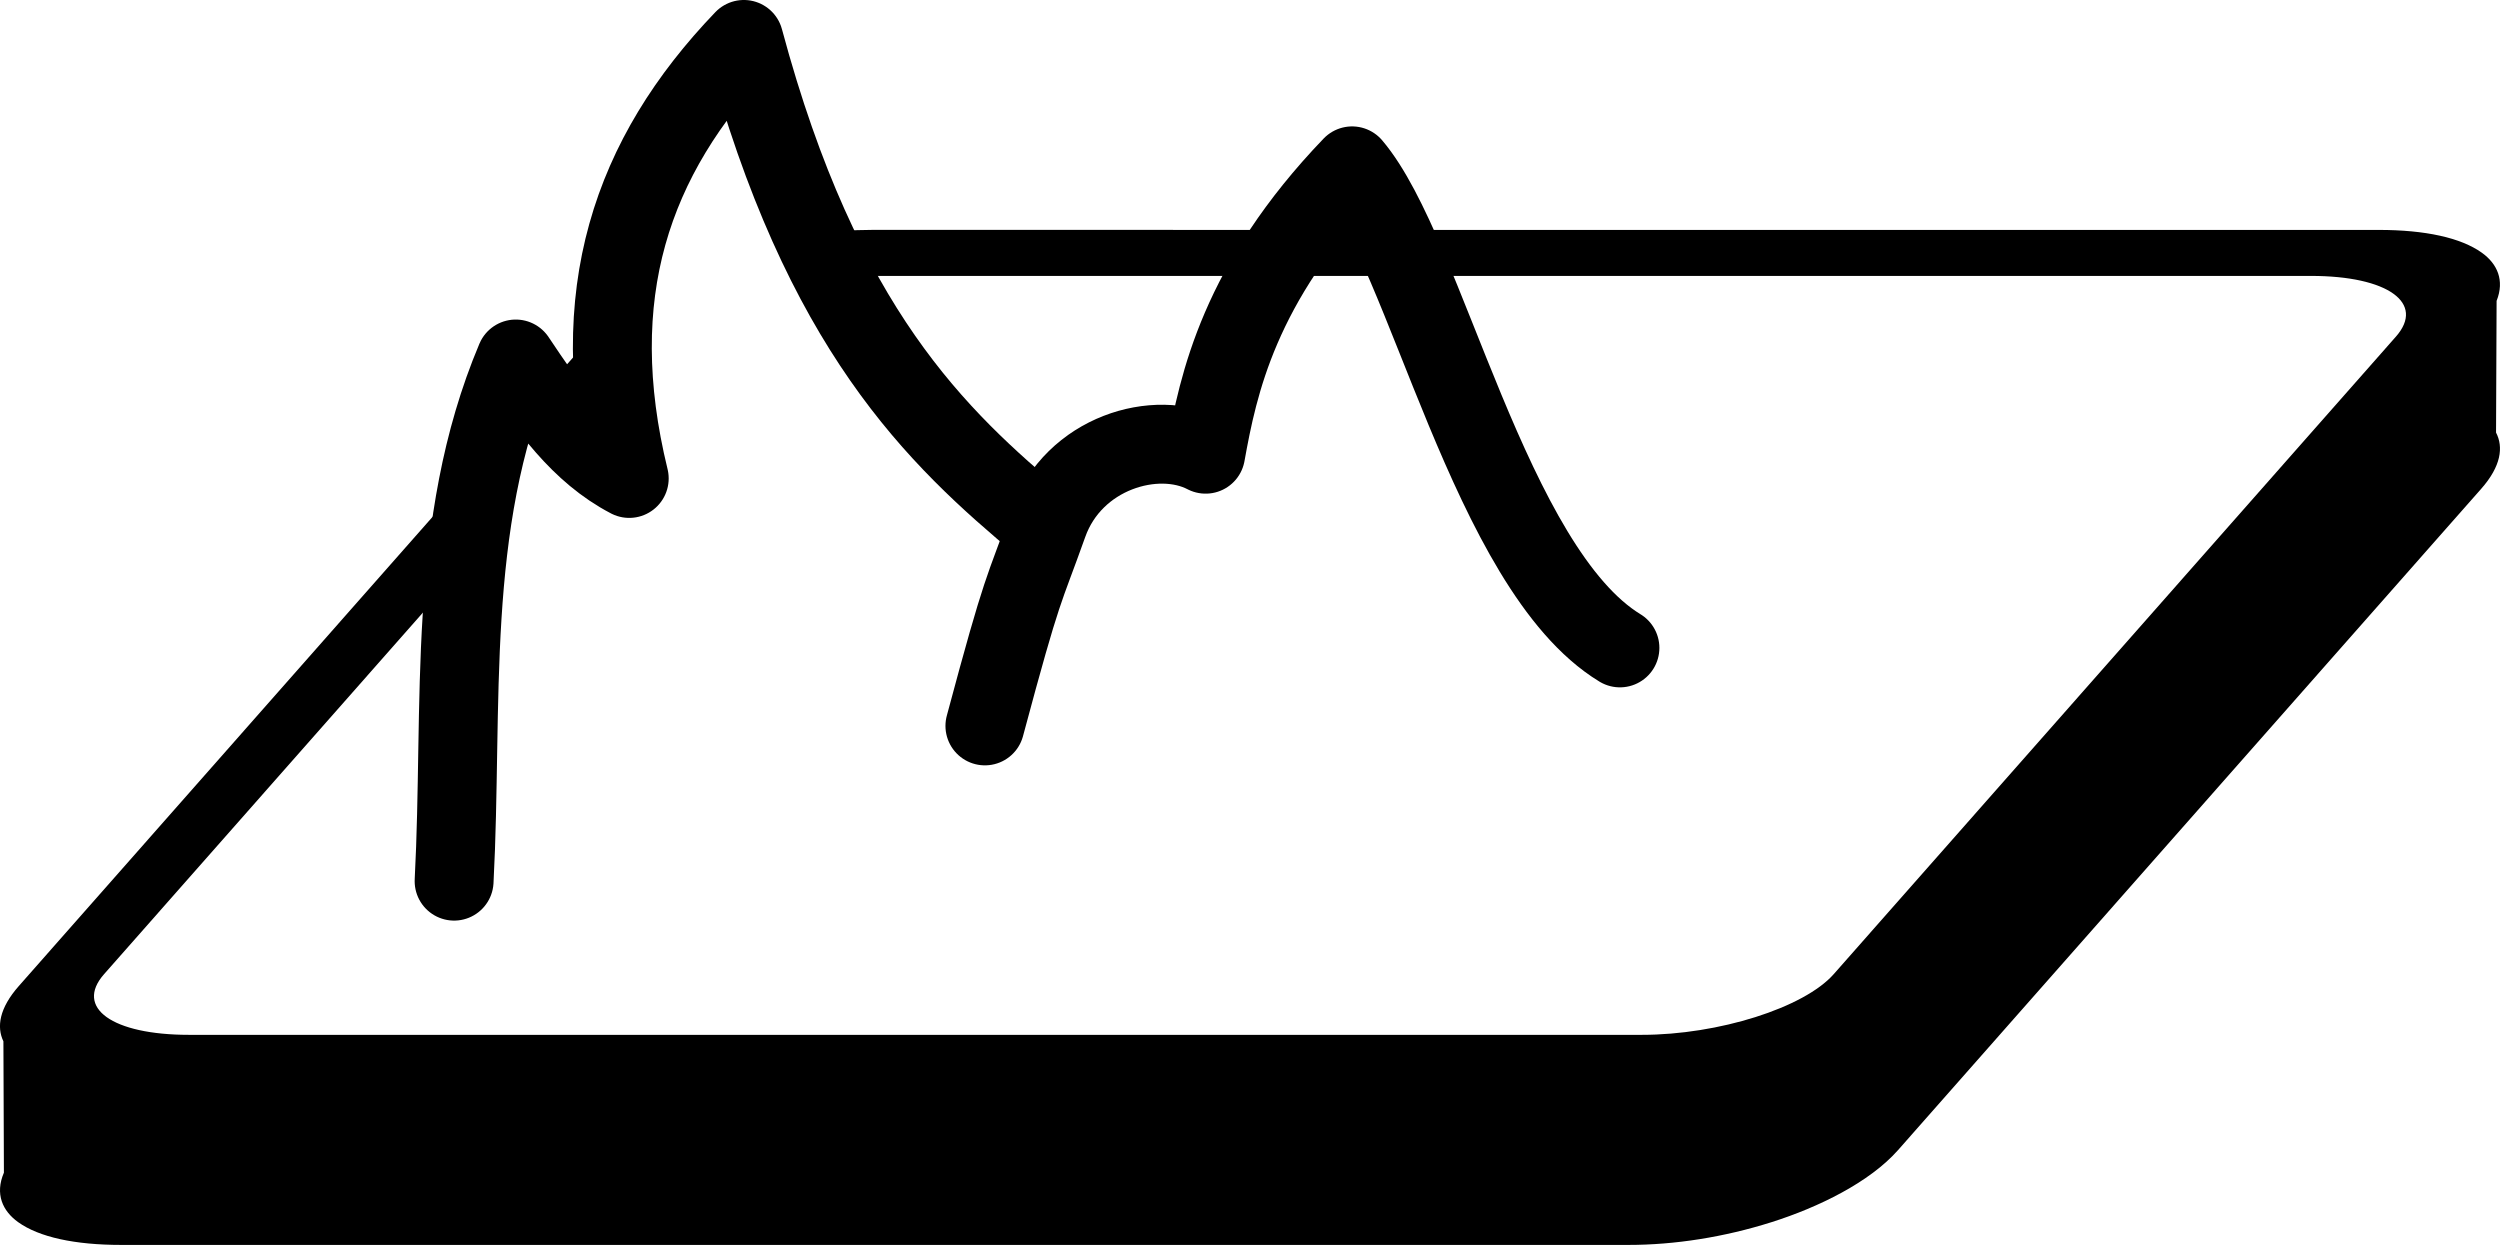
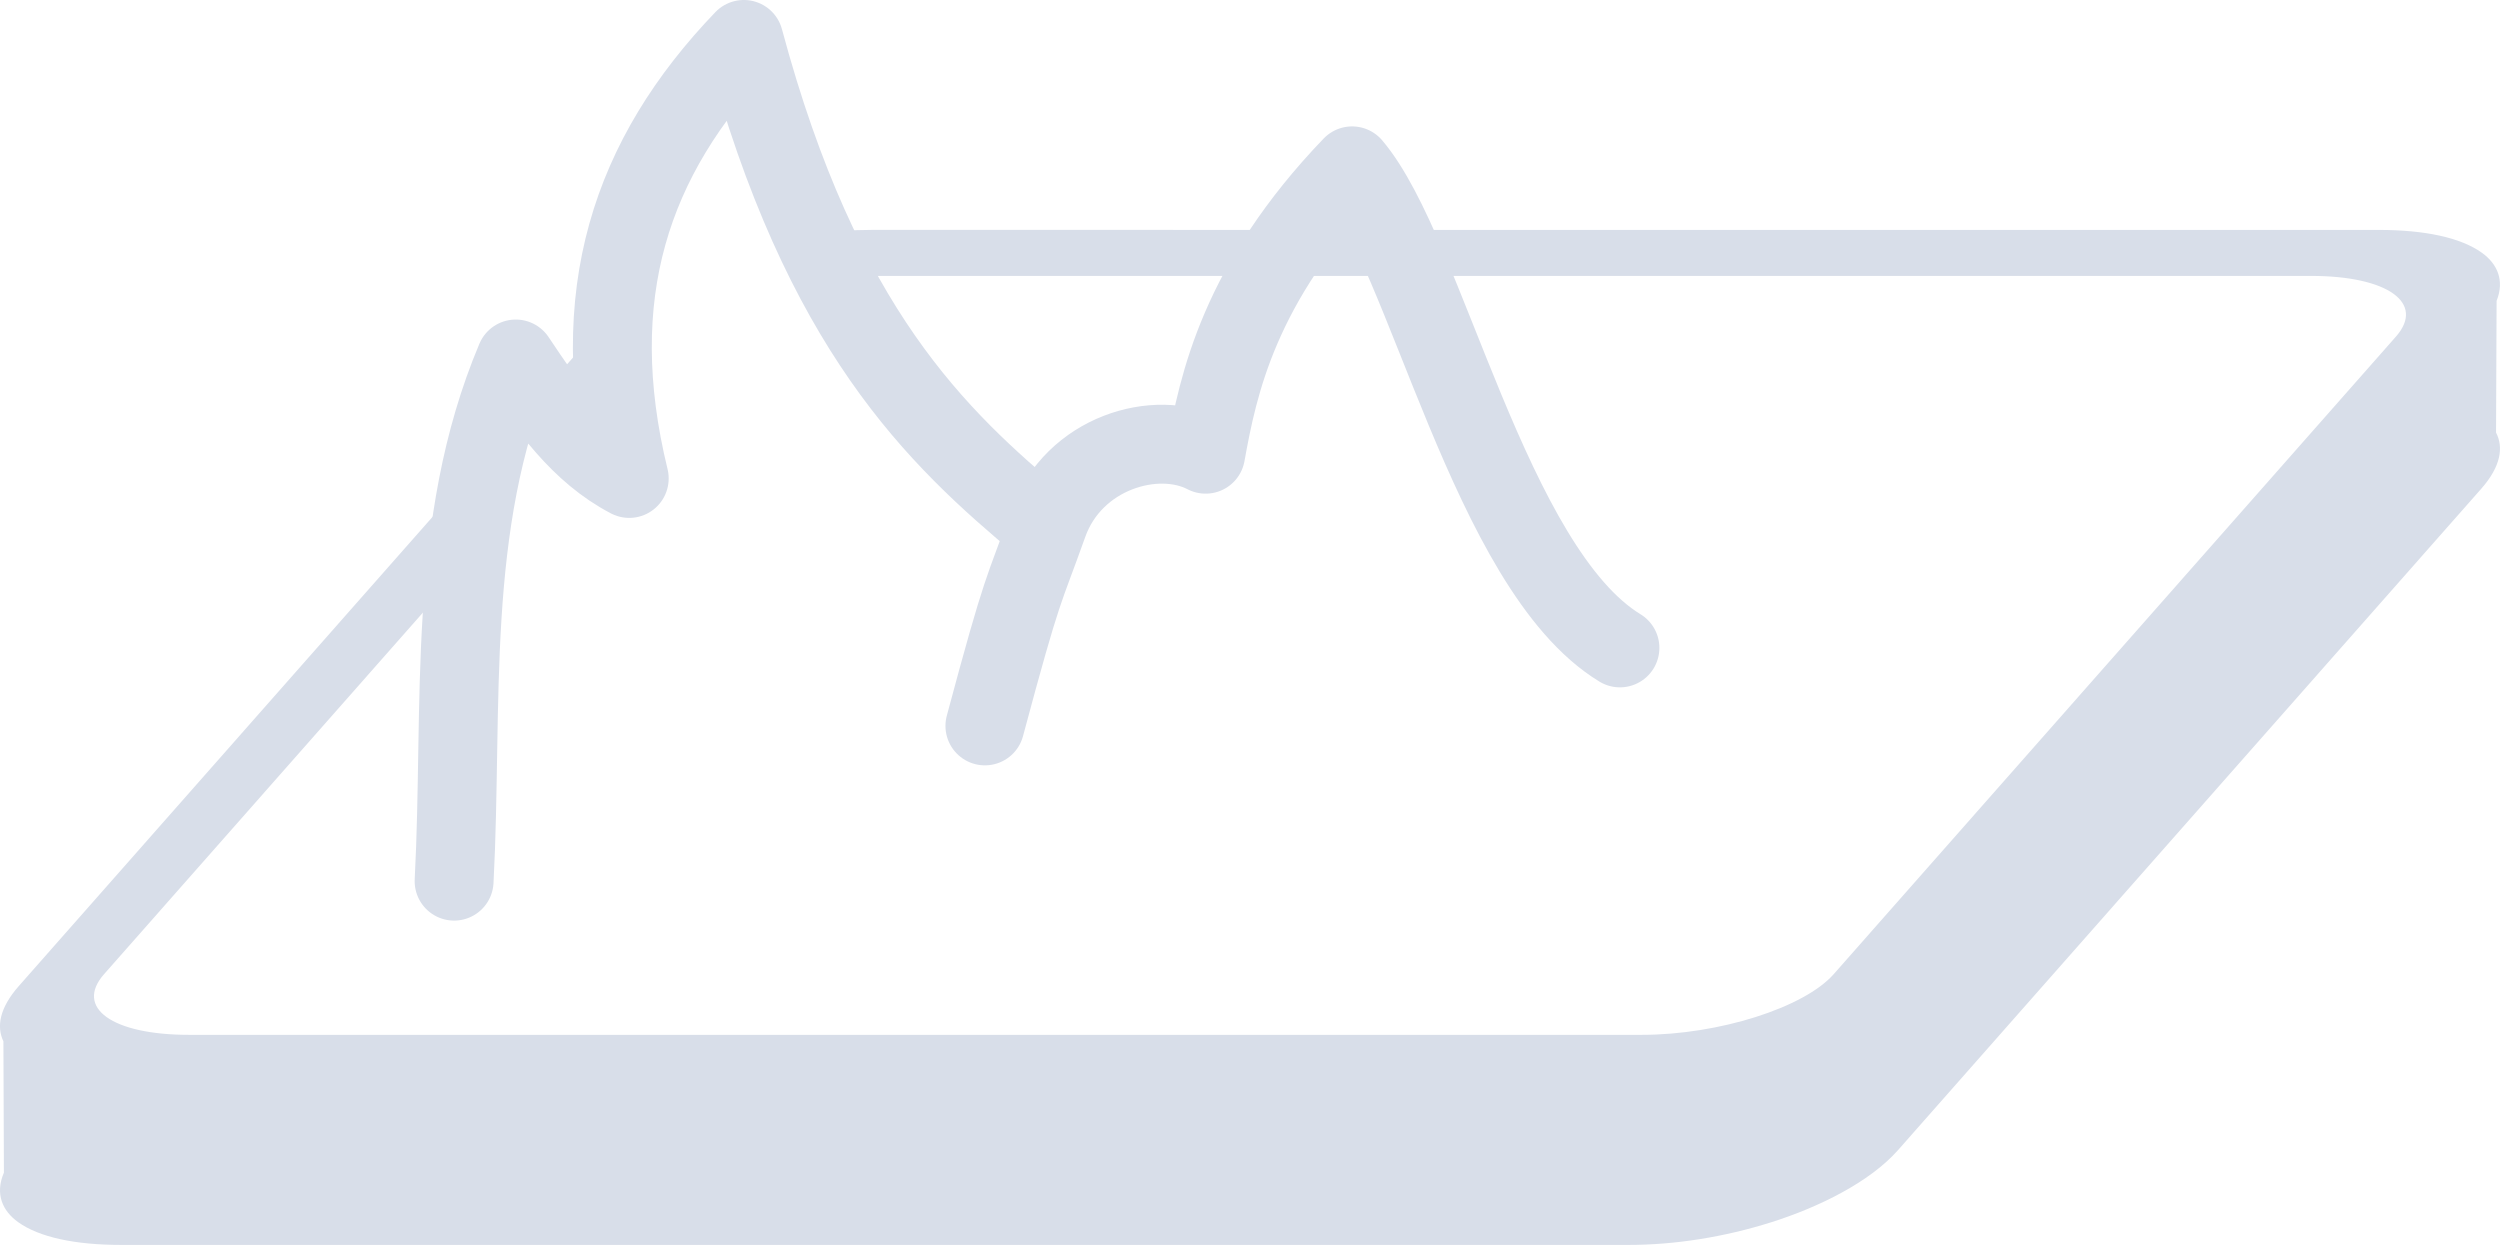
<svg xmlns="http://www.w3.org/2000/svg" width="95.059mm" height="47.336mm" viewBox="0 0 95.059 47.336" version="1.1" id="svg8">
  <defs id="defs2">
    <marker style="overflow:visible" id="marker1467" refX="0" refY="0" orient="auto">
      <path transform="matrix(-0.2,0,0,-0.2,-1.2,0)" style="fill:#000000;fill-opacity:1;fill-rule:evenodd;stroke:#000000;stroke-width:1pt;stroke-opacity:1" d="M 0,0 5,-5 -12.5,0 5,5 Z" id="path1465" />
    </marker>
    <marker style="overflow:visible" id="marker1429" refX="0" refY="0" orient="auto">
      <path transform="matrix(-0.2,0,0,-0.2,-1.2,0)" style="fill:#000000;fill-opacity:1;fill-rule:evenodd;stroke:#000000;stroke-width:1pt;stroke-opacity:1" d="M 0,0 5,-5 -12.5,0 5,5 Z" id="path1427" />
    </marker>
    <marker style="overflow:visible" id="marker1289" refX="0" refY="0" orient="auto">
      <path transform="matrix(-0.2,0,0,-0.2,-1.2,0)" style="fill:#000000;fill-opacity:1;fill-rule:evenodd;stroke:#000000;stroke-width:1pt;stroke-opacity:1" d="M 0,0 5,-5 -12.5,0 5,5 Z" id="path1287" />
    </marker>
  </defs>
  <g id="layer1" transform="translate(-137.1513,-267.9166)">
    <g id="g1061" transform="matrix(1,0,-0.6613976,0.7500355,-101.7998,100.8089)" style="opacity:1">
      <path style="color:#000000;font-style:normal;font-variant:normal;font-weight:normal;font-stretch:normal;font-size:medium;line-height:normal;font-family:sans-serif;font-variant-ligatures:normal;font-variant-position:normal;font-variant-caps:normal;font-variant-numeric:normal;font-variant-alternates:normal;font-variant-east-asian:normal;font-feature-settings:normal;font-variation-settings:normal;text-indent:0;text-align:start;text-decoration:none;text-decoration-line:none;text-decoration-style:solid;text-decoration-color:#000000;letter-spacing:normal;word-spacing:normal;text-transform:none;writing-mode:lr-tb;direction:ltr;text-orientation:mixed;dominant-baseline:auto;baseline-shift:baseline;text-anchor:start;white-space:normal;shape-padding:0;shape-margin:0;inline-size:0;clip-rule:nonzero;display:inline;overflow:visible;visibility:visible;isolation:auto;mix-blend-mode:normal;color-interpolation:sRGB;color-interpolation-filters:linearRGB;solid-color:#000000;solid-opacity:1;vector-effect:none;fill:#f9fdfa;fill-opacity:1;fill-rule:evenodd;stroke:none;stroke-width:3.233;stroke-linecap:round;stroke-linejoin:round;stroke-miterlimit:4;stroke-dasharray:none;stroke-dashoffset:0;stroke-opacity:1;color-rendering:auto;image-rendering:auto;shape-rendering:auto;text-rendering:auto;enable-background:accumulate;stop-color:#000000;stop-opacity:1" d="M -0.832,215.163 H 56.475 c 3.023,0 5.457,1.424 5.457,3.193 v 33.525 c 0,1.769 -2.434,3.193 -5.457,3.193 H -0.832 c -3.023,0 -5.457,-1.424 -5.457,-3.193 v -33.525 c 0,-1.769 2.434,-3.193 5.457,-3.193 z" id="path1059" />
    </g>
-     <path id="path1094" style="color:#000000;font-style:normal;font-variant:normal;font-weight:normal;font-stretch:normal;font-size:medium;line-height:normal;font-family:sans-serif;font-variant-ligatures:normal;font-variant-position:normal;font-variant-caps:normal;font-variant-numeric:normal;font-variant-alternates:normal;font-variant-east-asian:normal;font-feature-settings:normal;font-variation-settings:normal;text-indent:0;text-align:start;text-decoration:none;text-decoration-line:none;text-decoration-style:solid;text-decoration-color:#000000;letter-spacing:normal;word-spacing:normal;text-transform:none;writing-mode:lr-tb;direction:ltr;text-orientation:mixed;dominant-baseline:auto;baseline-shift:baseline;text-anchor:start;white-space:normal;shape-padding:0;shape-margin:0;inline-size:0;clip-rule:nonzero;display:inline;overflow:visible;visibility:visible;isolation:auto;mix-blend-mode:normal;color-interpolation:sRGB;color-interpolation-filters:linearRGB;solid-color:#000000;solid-opacity:1;vector-effect:none;fill:#000000;fill-opacity:1;fill-rule:evenodd;stroke:none;stroke-width:2.8;stroke-linecap:round;stroke-linejoin:round;stroke-miterlimit:4;stroke-dasharray:none;stroke-dashoffset:0;stroke-opacity:1;color-rendering:auto;image-rendering:auto;shape-rendering:auto;text-rendering:auto;enable-background:accumulate;stop-color:#000000" d="m 170.295,276.658 c -0.735,0 -1.49,0.054 -2.251,0.156 0.262,0.571 0.529,1.115 0.8,1.631 0.314,-0.022 0.628,-0.037 0.937,-0.037 h 55.245 c 2.915,0 4.353,1.03 3.226,2.309 l -21.376,24.24 c -1.128,1.279 -4.382,2.308 -7.296,2.308 h -55.246 c -2.915,0 -4.353,-1.03 -3.225,-2.308 l 13.786,-15.633 c 0.14,-1.332 0.343,-2.654 0.647,-3.959 l -17.676,20.045 c -0.741,0.84 -0.849,1.553 -0.585,2.102 l 0.019,4.993 c -0.347,0.811 -0.054,1.456 0.544,1.884 0.795,0.569 2.152,0.864 3.917,0.864 h 57.307 c 1.765,0 3.641,-0.295 5.439,-0.864 1.799,-0.569 3.739,-1.523 4.815,-2.742 l 22.174,-25.145 c 0.757,-0.858 0.851,-1.584 0.564,-2.137 l 0.021,-5.008 c 0.313,-0.787 0.022,-1.414 -0.563,-1.832 -0.795,-0.569 -2.151,-0.866 -3.917,-0.866 z m -9.81,3.159 c -0.161,0.145 -0.31,0.294 -0.445,0.447 l -2.344,2.658 c 0.429,0.591 0.881,1.155 1.378,1.663 l 1.452,-1.647 c -0.107,-1.084 -0.118,-2.122 -0.041,-3.121 z" />
-     <path style="fill:none;fill-opacity:1;stroke:#000000;stroke-width:3;stroke-linecap:round;stroke-linejoin:round;stroke-miterlimit:4;stroke-dasharray:none;stroke-opacity:1" d="m 154.418,301.421 c 0.351,-6.687 -0.321,-13.537 2.345,-19.854 1.201,1.802 2.435,3.563 4.314,4.542 -1.704,-6.976 0.06,-12.216 4.358,-16.693 2.959,11.022 7.332,15.129 11.343,18.474" id="path1096" />
-     <path style="fill:none;fill-opacity:1;stroke:#000000;stroke-width:3;stroke-linecap:round;stroke-linejoin:round;stroke-miterlimit:4;stroke-dasharray:none;stroke-opacity:1" d="m 174.601,295.518 c 1.472,-5.497 1.451,-5.014 2.403,-7.69 0.963,-2.699 4.112,-3.62 5.99,-2.641 0.48,-2.663 1.271,-6.487 5.569,-10.964 2.823,3.32 5.23,15.312 10.184,18.329" id="path1098" />
+     <path id="path1094" style="color:#000000;font-style:normal;font-variant:normal;font-weight:normal;font-stretch:normal;font-size:medium;line-height:normal;font-family:sans-serif;font-variant-ligatures:normal;font-variant-position:normal;font-variant-caps:normal;font-variant-numeric:normal;font-variant-alternates:normal;font-variant-east-asian:normal;font-feature-settings:normal;font-variation-settings:normal;text-indent:0;text-align:start;text-decoration:none;text-decoration-line:none;text-decoration-style:solid;text-decoration-color:#000000;letter-spacing:normal;word-spacing:normal;text-transform:none;writing-mode:lr-tb;direction:ltr;text-orientation:mixed;dominant-baseline:auto;baseline-shift:baseline;text-anchor:start;white-space:normal;shape-padding:0;shape-margin:0;inline-size:0;clip-rule:nonzero;display:inline;overflow:visible;visibility:visible;isolation:auto;mix-blend-mode:normal;color-interpolation:sRGB;color-interpolation-filters:linearRGB;solid-color:#000000;solid-opacity:1;vector-effect:none;fill:#d8dee9;fill-opacity:1;fill-rule:evenodd;stroke:none;stroke-width:2.8;stroke-linecap:round;stroke-linejoin:round;stroke-miterlimit:4;stroke-dasharray:none;stroke-dashoffset:0;stroke-opacity:1;color-rendering:auto;image-rendering:auto;shape-rendering:auto;text-rendering:auto;enable-background:accumulate;stop-color:#000000" d="m 170.295,276.658 c -0.735,0 -1.49,0.054 -2.251,0.156 0.262,0.571 0.529,1.115 0.8,1.631 0.314,-0.022 0.628,-0.037 0.937,-0.037 h 55.245 c 2.915,0 4.353,1.03 3.226,2.309 l -21.376,24.24 c -1.128,1.279 -4.382,2.308 -7.296,2.308 h -55.246 c -2.915,0 -4.353,-1.03 -3.225,-2.308 l 13.786,-15.633 c 0.14,-1.332 0.343,-2.654 0.647,-3.959 l -17.676,20.045 c -0.741,0.84 -0.849,1.553 -0.585,2.102 l 0.019,4.993 c -0.347,0.811 -0.054,1.456 0.544,1.884 0.795,0.569 2.152,0.864 3.917,0.864 h 57.307 c 1.765,0 3.641,-0.295 5.439,-0.864 1.799,-0.569 3.739,-1.523 4.815,-2.742 l 22.174,-25.145 c 0.757,-0.858 0.851,-1.584 0.564,-2.137 l 0.021,-5.008 c 0.313,-0.787 0.022,-1.414 -0.563,-1.832 -0.795,-0.569 -2.151,-0.866 -3.917,-0.866 z m -9.81,3.159 c -0.161,0.145 -0.31,0.294 -0.445,0.447 l -2.344,2.658 c 0.429,0.591 0.881,1.155 1.378,1.663 l 1.452,-1.647 c -0.107,-1.084 -0.118,-2.122 -0.041,-3.121 z" />
+     <path style="fill:none;fill-opacity:1;stroke:#d8dee9;stroke-width:3;stroke-linecap:round;stroke-linejoin:round;stroke-miterlimit:4;stroke-dasharray:none;stroke-opacity:1" d="m 154.418,301.421 c 0.351,-6.687 -0.321,-13.537 2.345,-19.854 1.201,1.802 2.435,3.563 4.314,4.542 -1.704,-6.976 0.06,-12.216 4.358,-16.693 2.959,11.022 7.332,15.129 11.343,18.474" id="path1096" />
+     <path style="fill:none;fill-opacity:1;stroke:#d8dee9;stroke-width:3;stroke-linecap:round;stroke-linejoin:round;stroke-miterlimit:4;stroke-dasharray:none;stroke-opacity:1" d="m 174.601,295.518 c 1.472,-5.497 1.451,-5.014 2.403,-7.69 0.963,-2.699 4.112,-3.62 5.99,-2.641 0.48,-2.663 1.271,-6.487 5.569,-10.964 2.823,3.32 5.23,15.312 10.184,18.329" id="path1098" />
  </g>
</svg>
